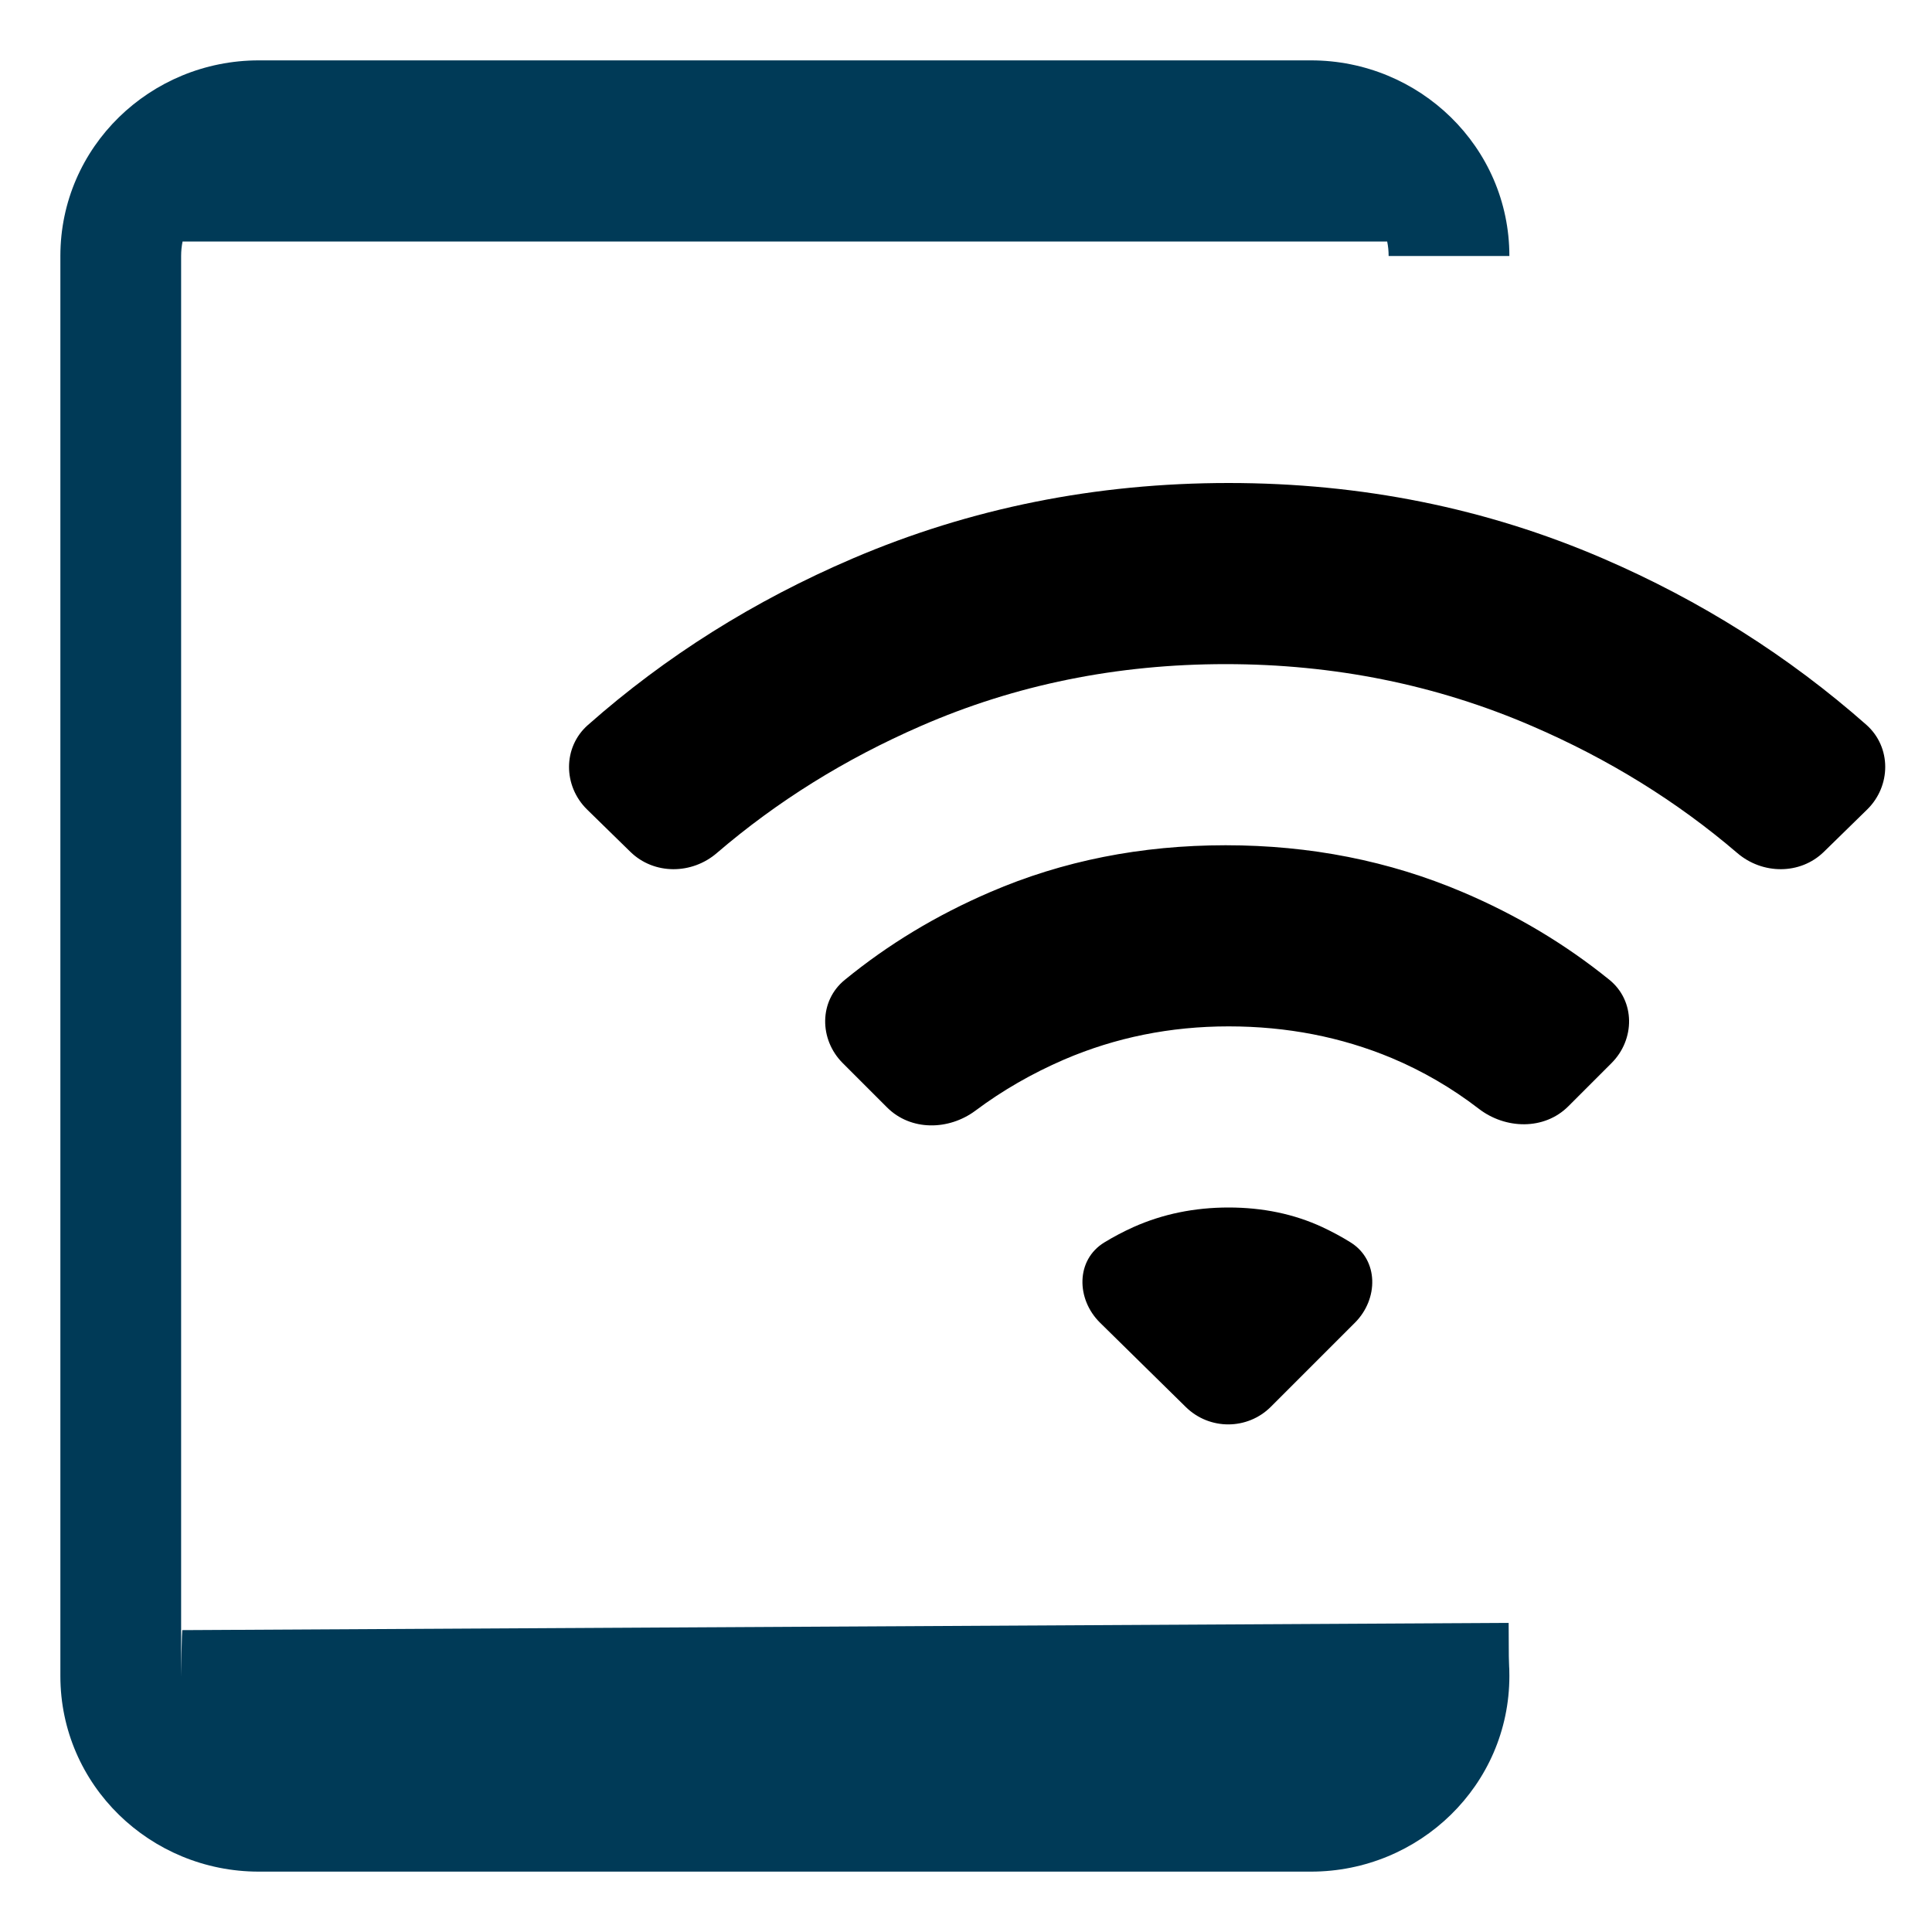
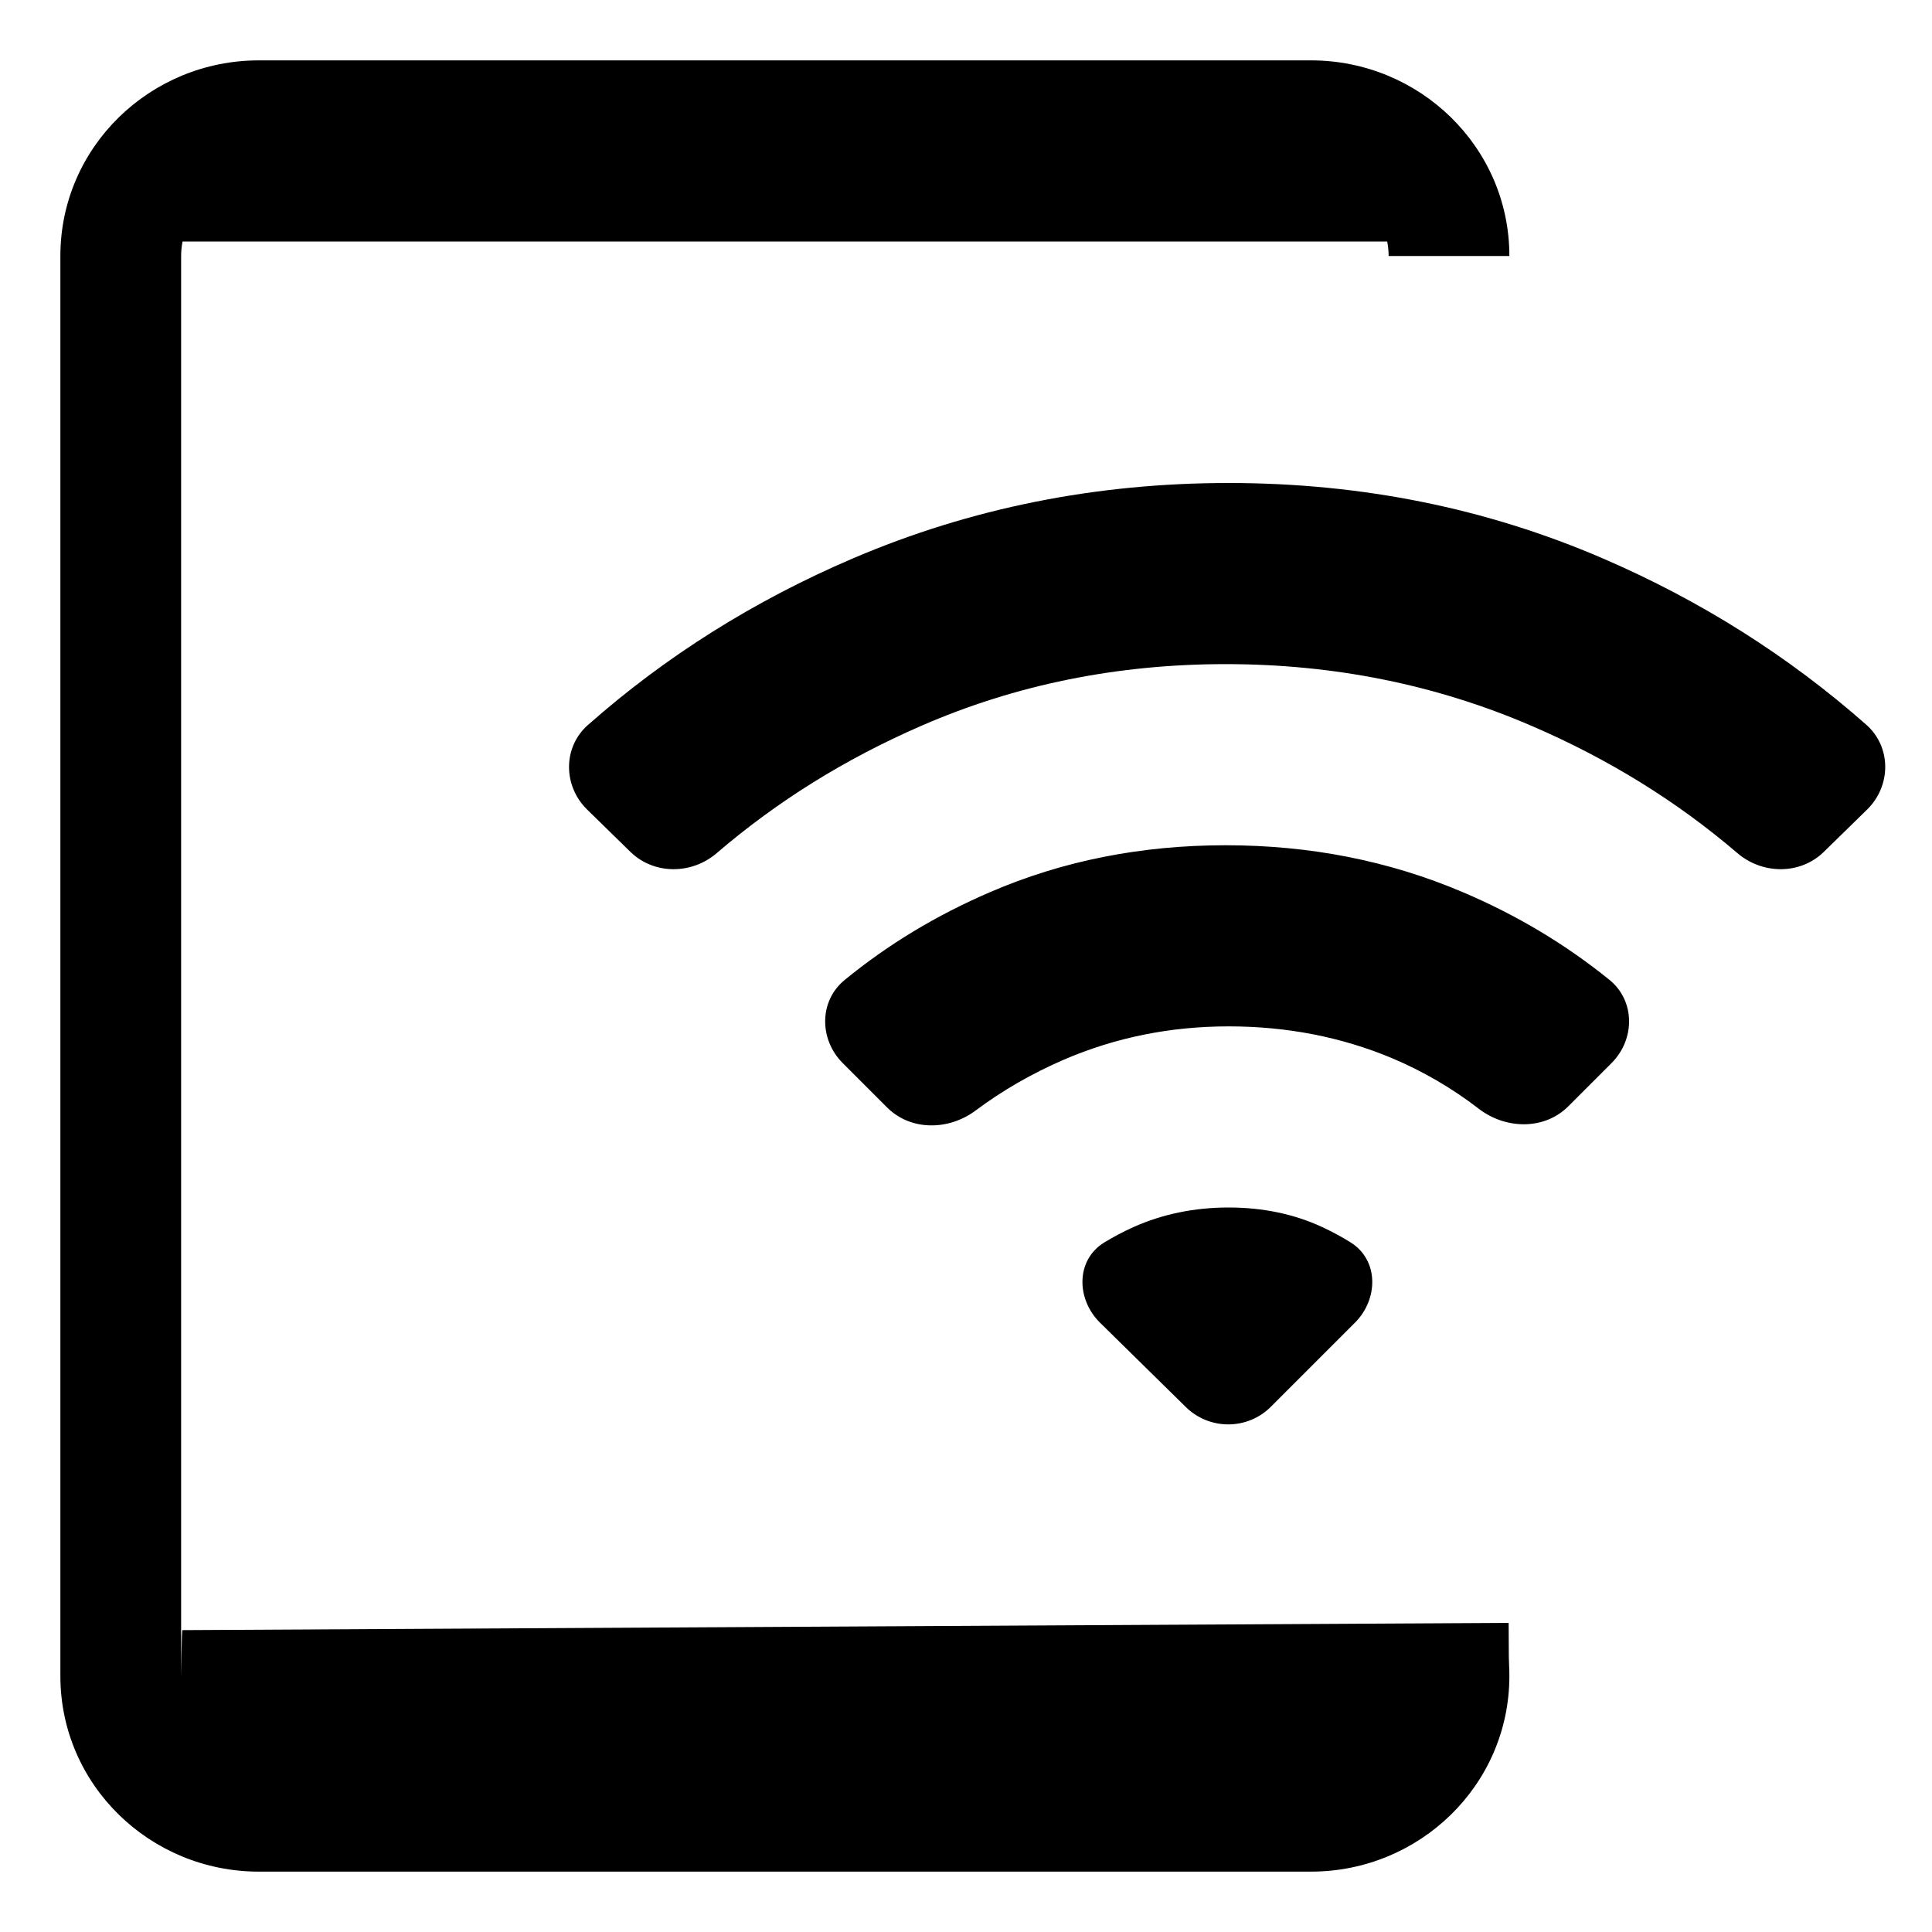
<svg xmlns="http://www.w3.org/2000/svg" width="16" height="16" viewBox="0 0 16 16" fill="none">
-   <path d="M0.5 2.12C0.5 1.216 1.245 0.5 2.143 0.5H10.857C11.755 0.5 12.5 1.216 12.5 2.12H11.5C11.5 2.079 11.496 2.039 11.488 2H1.512C1.504 2.039 1.5 2.079 1.5 2.12V13.88C1.5 13.921 1.504 13.461 1.512 13.5L12.494 13.44C12.494 13.981 12.502 13.901 12.494 13.44L12.5 13.88C12.5 14.784 11.755 15.5 10.857 15.5H2.143C1.245 15.5 0.5 14.784 0.5 13.88V2.12Z" fill="#003A57" />
+   <path d="M0.5 2.12C0.5 1.216 1.245 0.5 2.143 0.5H10.857C11.755 0.5 12.5 1.216 12.5 2.12H11.5C11.5 2.079 11.496 2.039 11.488 2H1.512C1.504 2.039 1.5 2.079 1.5 2.12V13.88C1.5 13.921 1.504 13.461 1.512 13.5L12.494 13.44C12.494 13.981 12.502 13.901 12.494 13.44L12.5 13.88C12.5 14.784 11.755 15.5 10.857 15.5H2.143C1.245 15.5 0.5 14.784 0.5 13.88V2.12Z" fill="currentColor" />
  <path d="M5.937 7.064C5.73 7.243 5.417 7.246 5.221 7.055L4.862 6.704C4.663 6.509 4.66 6.188 4.869 6.004C5.515 5.433 6.247 4.974 7.062 4.625C8.037 4.208 9.075 4 10.175 4C11.275 4 12.308 4.208 13.275 4.625C14.084 4.974 14.811 5.433 15.457 6.003C15.665 6.188 15.662 6.509 15.463 6.704L15.104 7.055C14.908 7.246 14.595 7.243 14.387 7.064C13.887 6.636 13.321 6.286 12.688 6.013C11.896 5.671 11.05 5.5 10.15 5.5C9.25 5.5 8.408 5.671 7.625 6.013C6.998 6.286 6.436 6.636 5.937 7.064ZM8.078 9.198C7.856 9.363 7.542 9.367 7.346 9.171L6.979 8.804C6.783 8.608 6.782 8.289 6.996 8.115C7.356 7.82 7.758 7.578 8.2 7.388C8.8 7.129 9.45 7 10.15 7C10.85 7 11.504 7.129 12.113 7.388C12.561 7.578 12.966 7.821 13.329 8.115C13.543 8.289 13.542 8.608 13.346 8.804L12.988 9.162C12.789 9.361 12.467 9.353 12.245 9.181C12.024 9.011 11.784 8.871 11.525 8.762C11.108 8.588 10.658 8.5 10.175 8.5C9.692 8.5 9.238 8.592 8.812 8.775C8.546 8.89 8.301 9.031 8.078 9.198ZM10.525 11.65C10.331 11.844 10.017 11.845 9.821 11.653L9.11 10.954C8.912 10.759 8.908 10.434 9.146 10.289C9.223 10.242 9.303 10.2 9.387 10.162C9.629 10.054 9.892 10 10.175 10C10.458 10 10.717 10.054 10.95 10.162C11.031 10.2 11.11 10.242 11.185 10.289C11.419 10.435 11.417 10.758 11.221 10.954L10.525 11.65Z" fill="currentColor" />
</svg>
